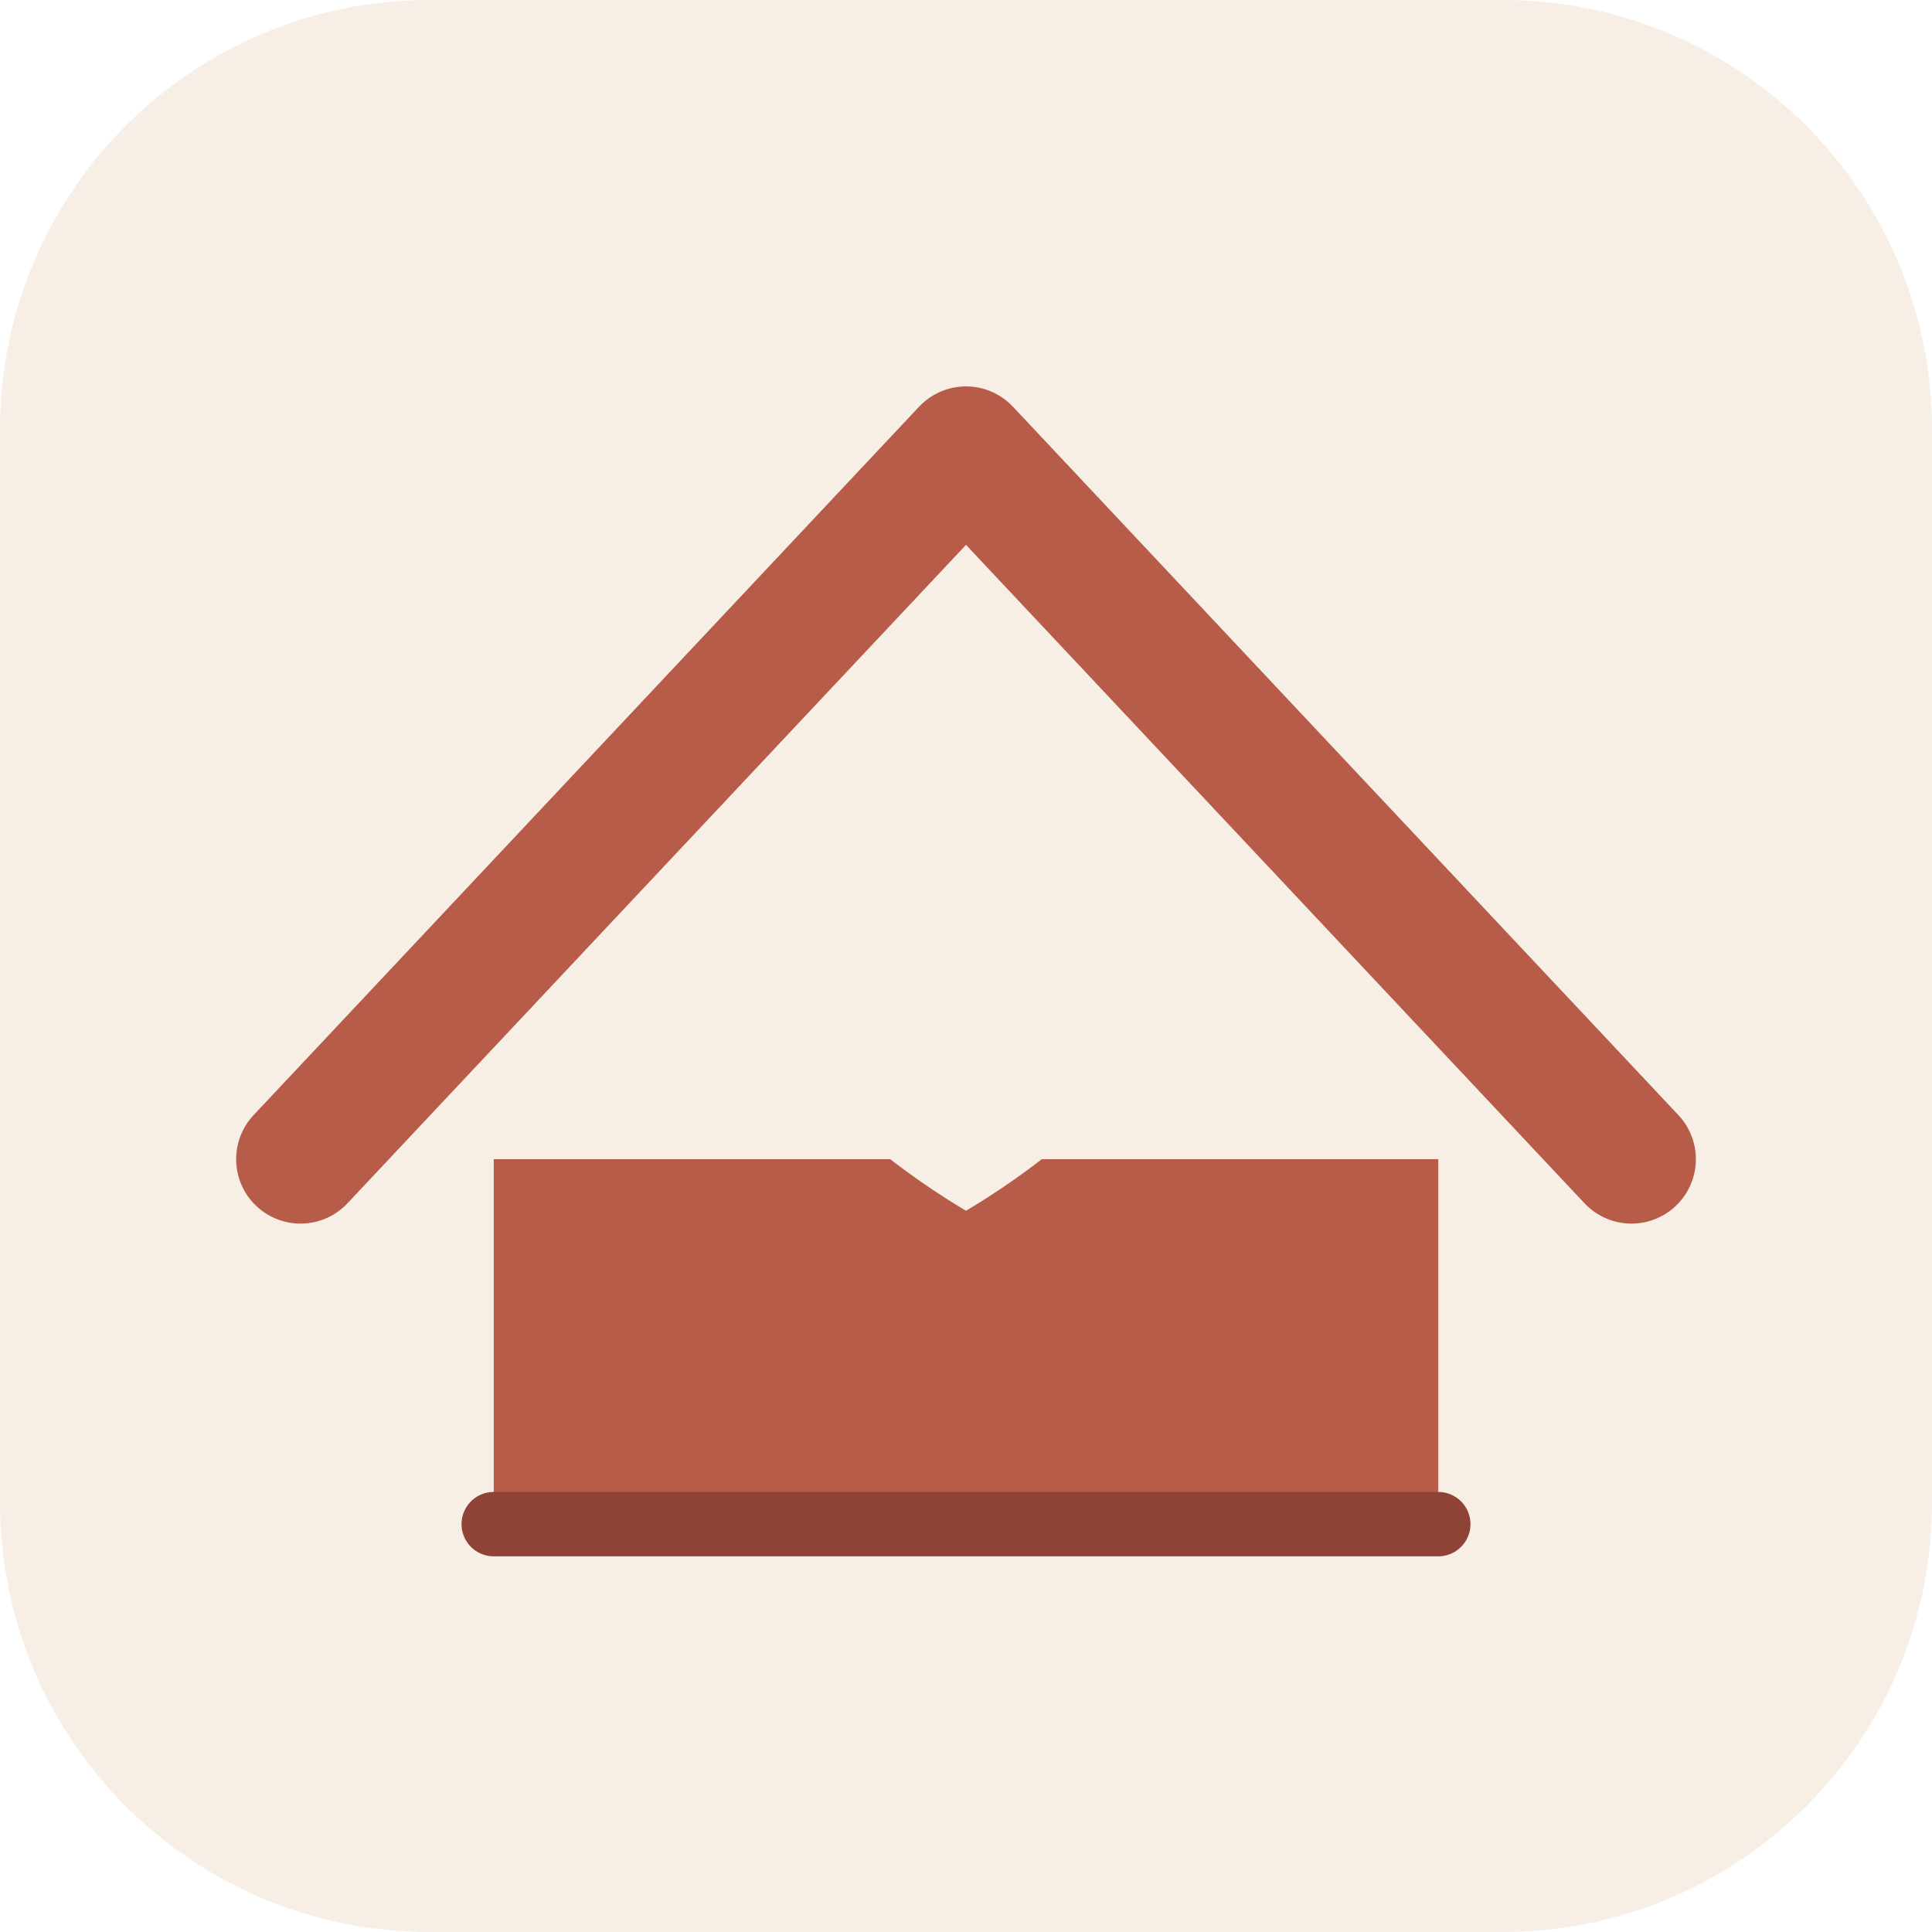
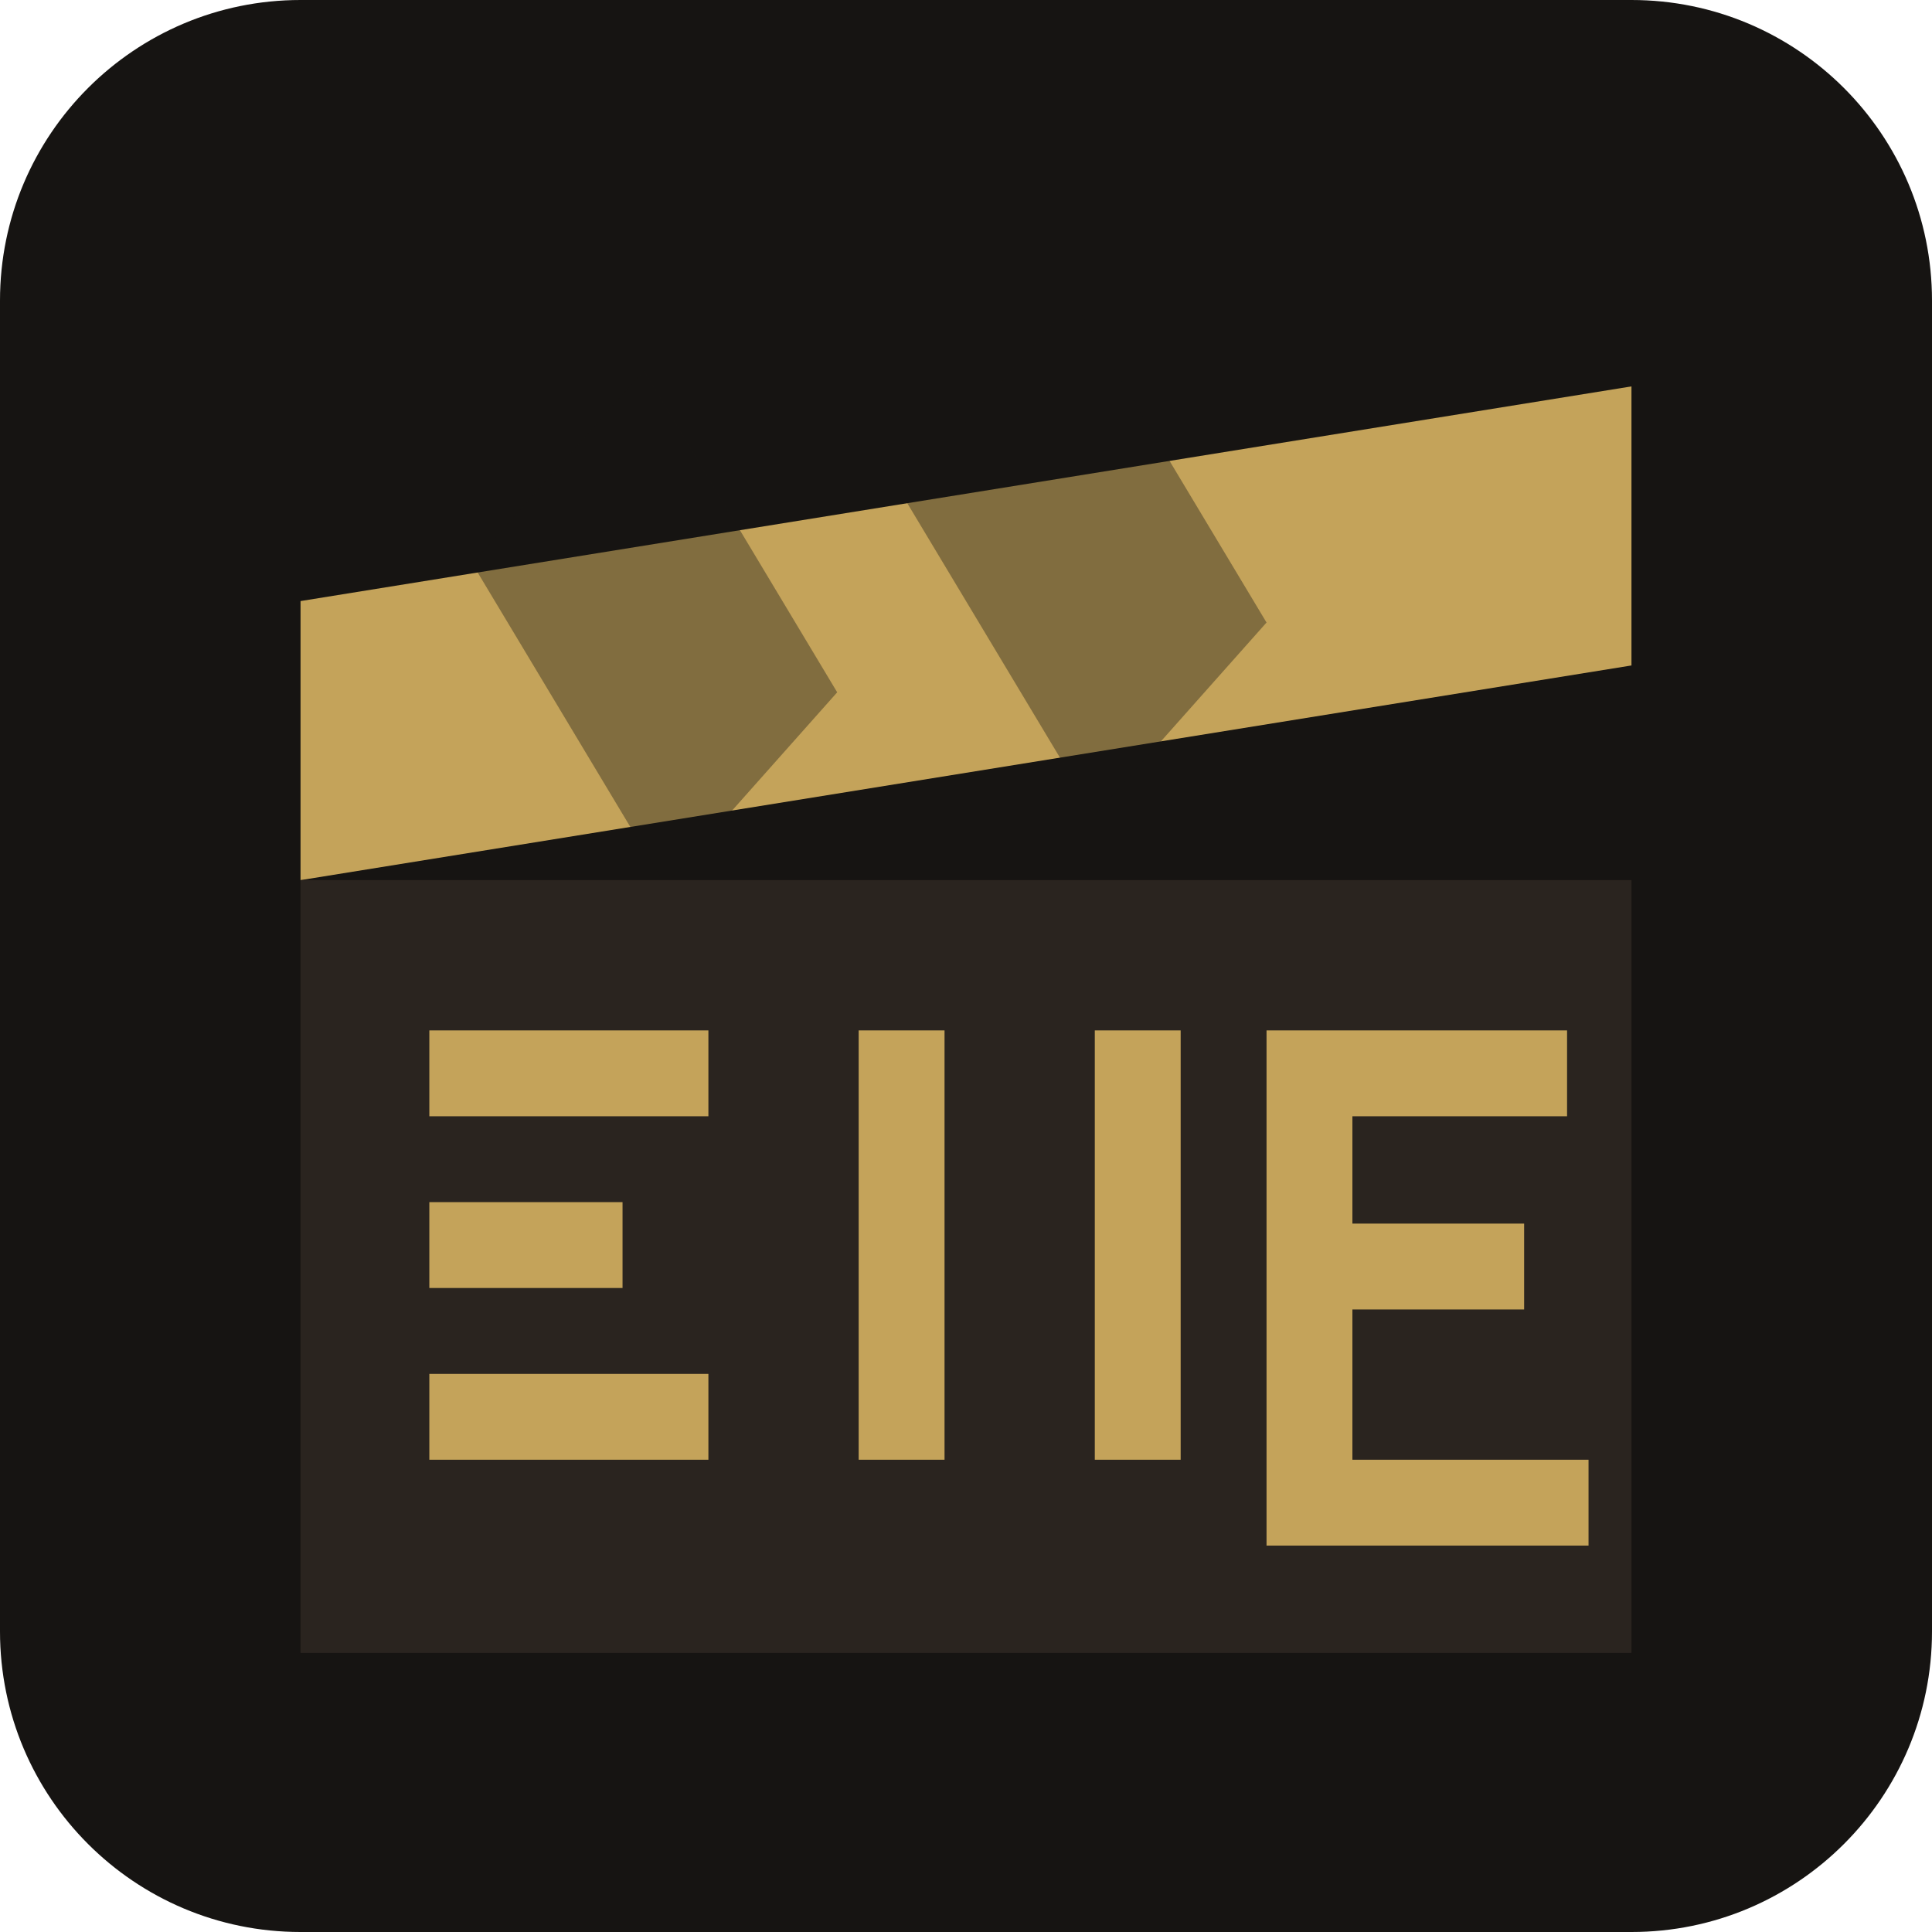
- <svg xmlns="http://www.w3.org/2000/svg" viewBox="0 0 180 180" role="img" aria-label="?????">
-   <rect width="180" height="180" rx="40" fill="#f7efe6" />
-   <path d="M28 108 L90 42 L152 108" fill="none" stroke="#b85c4a" stroke-width="12" stroke-linejoin="round" stroke-linecap="round" />
-   <path d="M46 108 v34 h88 v-34" fill="#b85c4a" />
-   <path d="M46 142 h88" fill="none" stroke="#8f4336" stroke-width="6" stroke-linecap="round" />
-   <path d="M90 82c-7-7.5-20-3.2-20 7.4 0 12 20 23.4 20 23.4s20-11.4 20-23.4c0-10.6-13-14.9-20-7.4z" fill="#f7efe6" />
+ <svg xmlns="http://www.w3.org/2000/svg" viewBox="0 0 180 180" role="img" aria-label="????">
+   <rect width="180" height="180" rx="28" fill="#161412" />
+   <path d="M28 56l124-20v26L28 82z" fill="#c4a35a" />
+   <path d="M44 52.5l16-18 18 30-16 18z" fill="#161412" opacity=".38" />
+   <path d="M84 46l16-18 18 30-16 18z" fill="#161412" opacity=".38" />
+   <rect x="28" y="82" width="124" height="72" fill="#2a241f" />
+   <rect x="40" y="96" width="26" height="8" fill="#c4a35a" />
+   <rect x="40" y="112" width="18" height="8" fill="#c4a35a" />
+   <rect x="40" y="128" width="26" height="8" fill="#c4a35a" />
+   <rect x="80" y="96" width="8" height="40" fill="#c4a35a" />
+   <rect x="102" y="96" width="8" height="40" fill="#c4a35a" />
+   <path d="M118 96h28v8h-20v10h16v8h-16v14h22v8h-30z" fill="#c4a35a" />
</svg>
